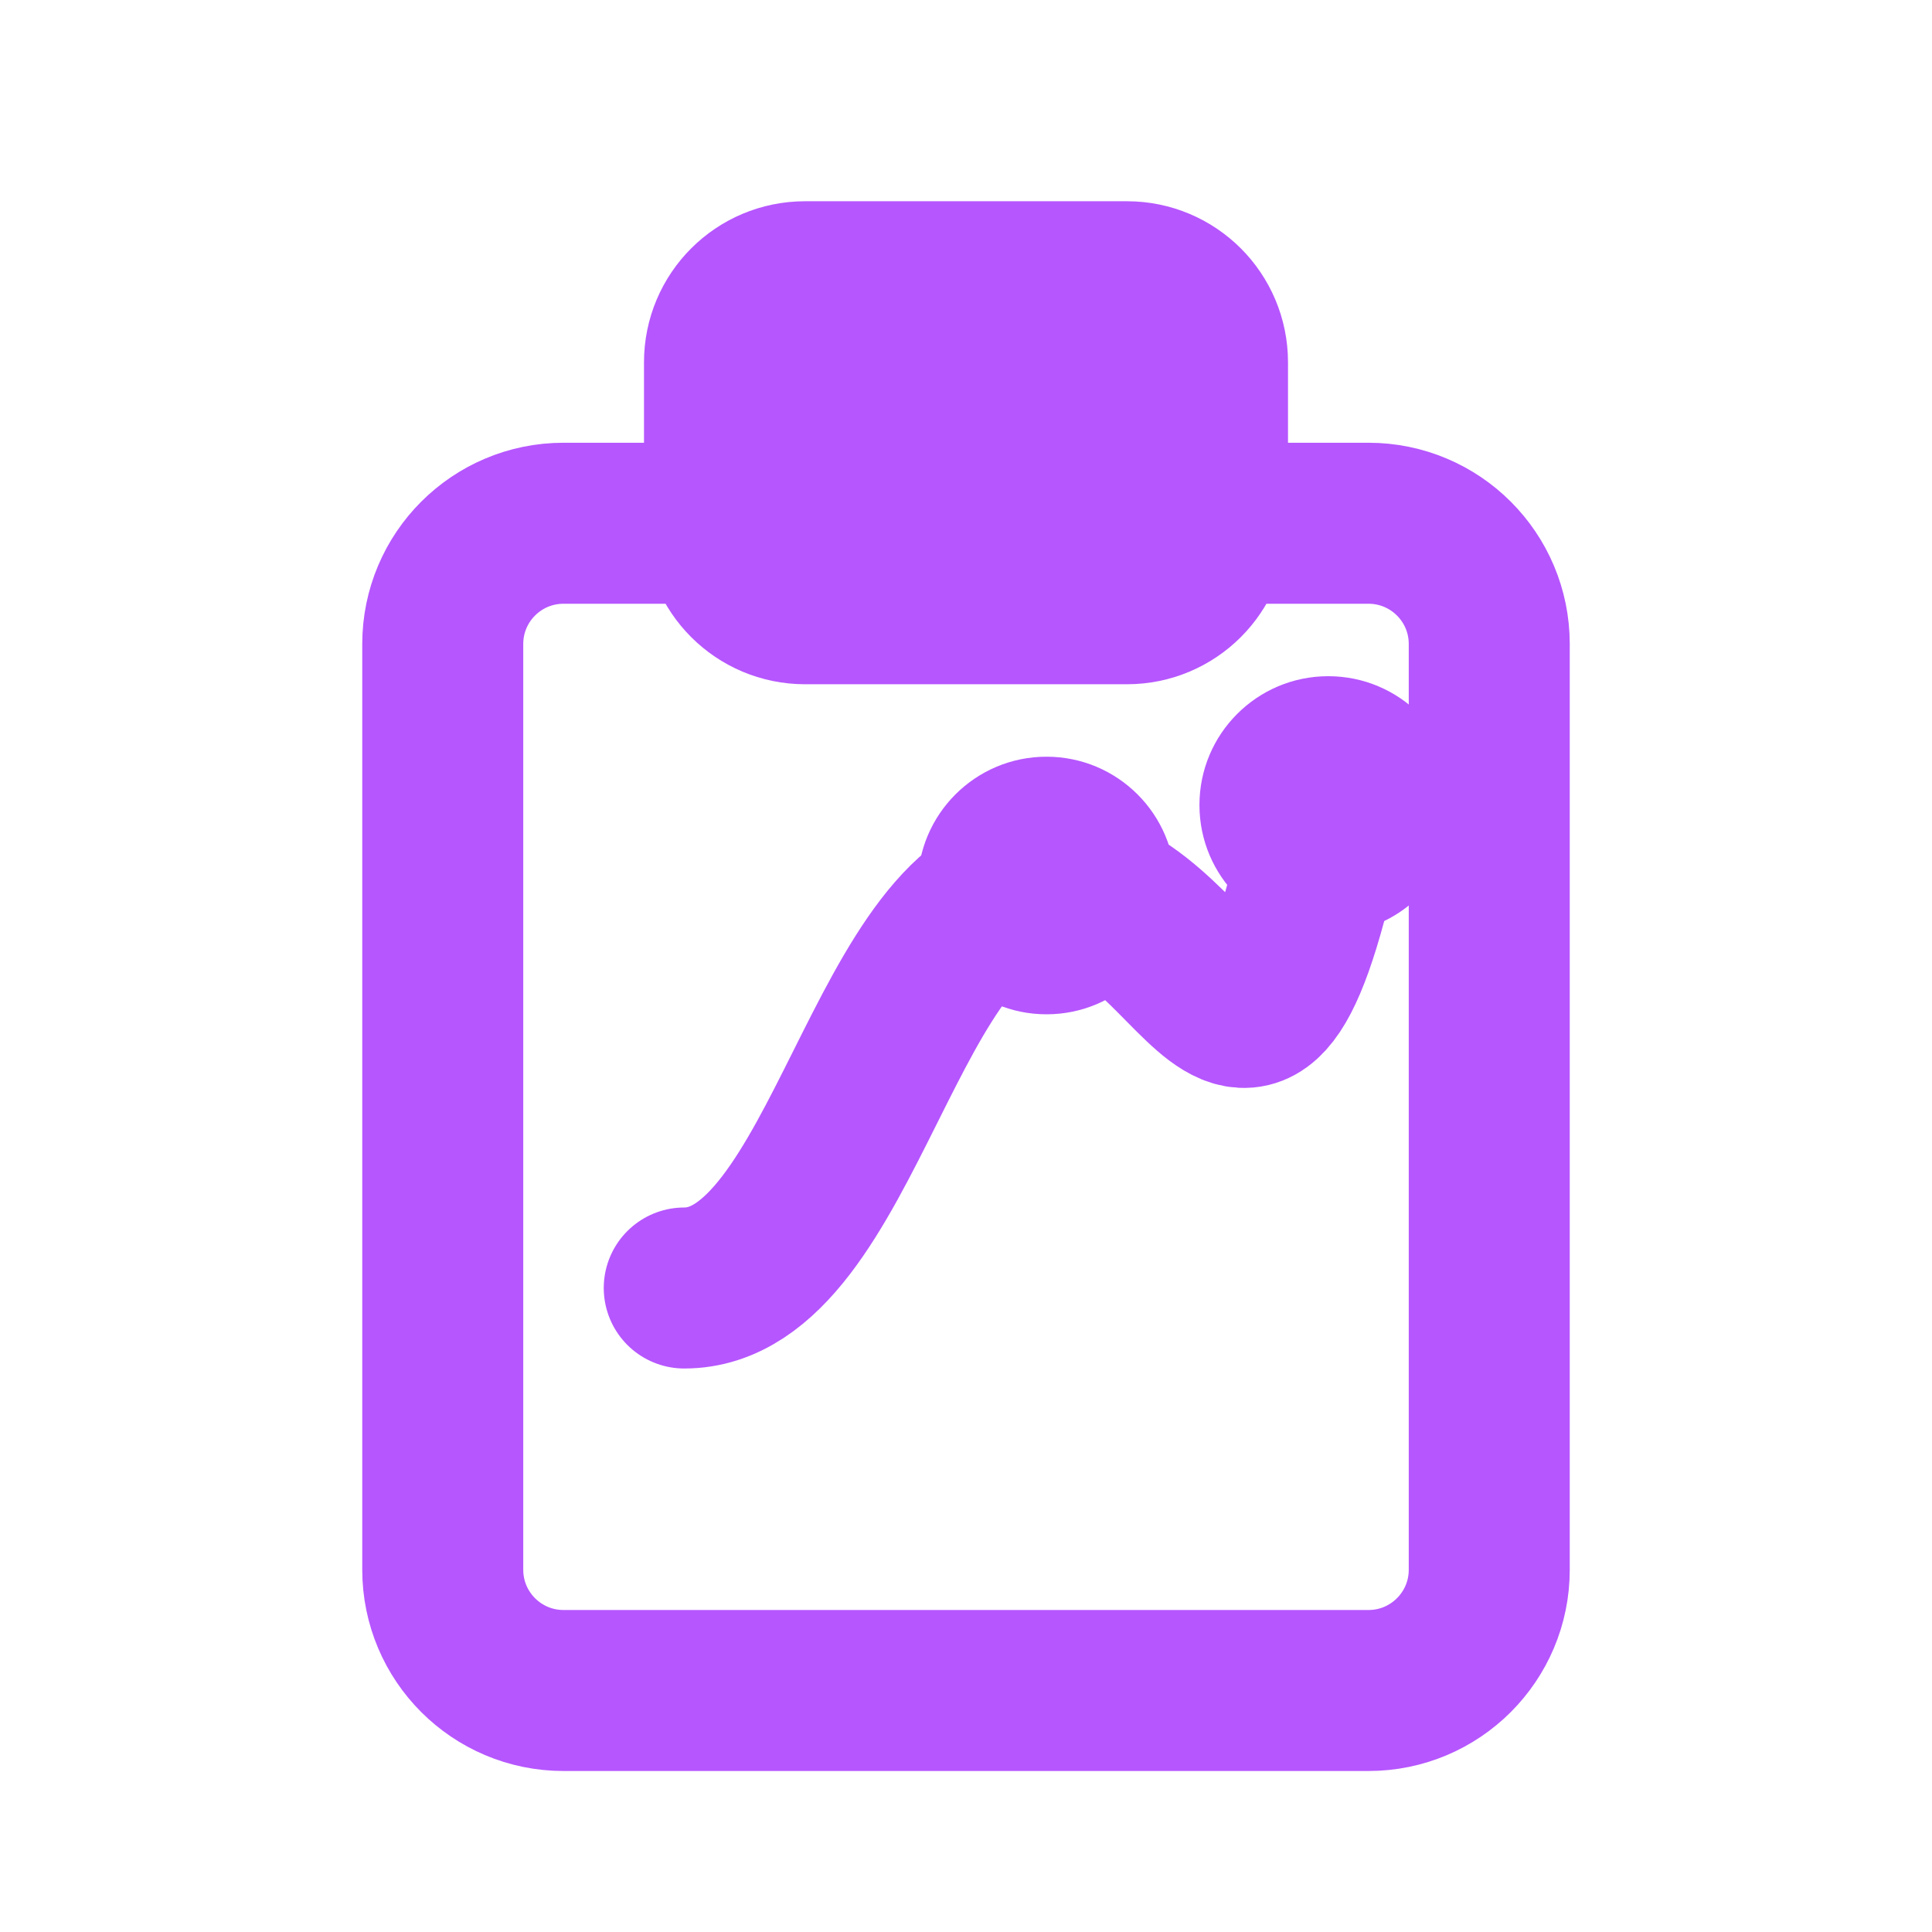
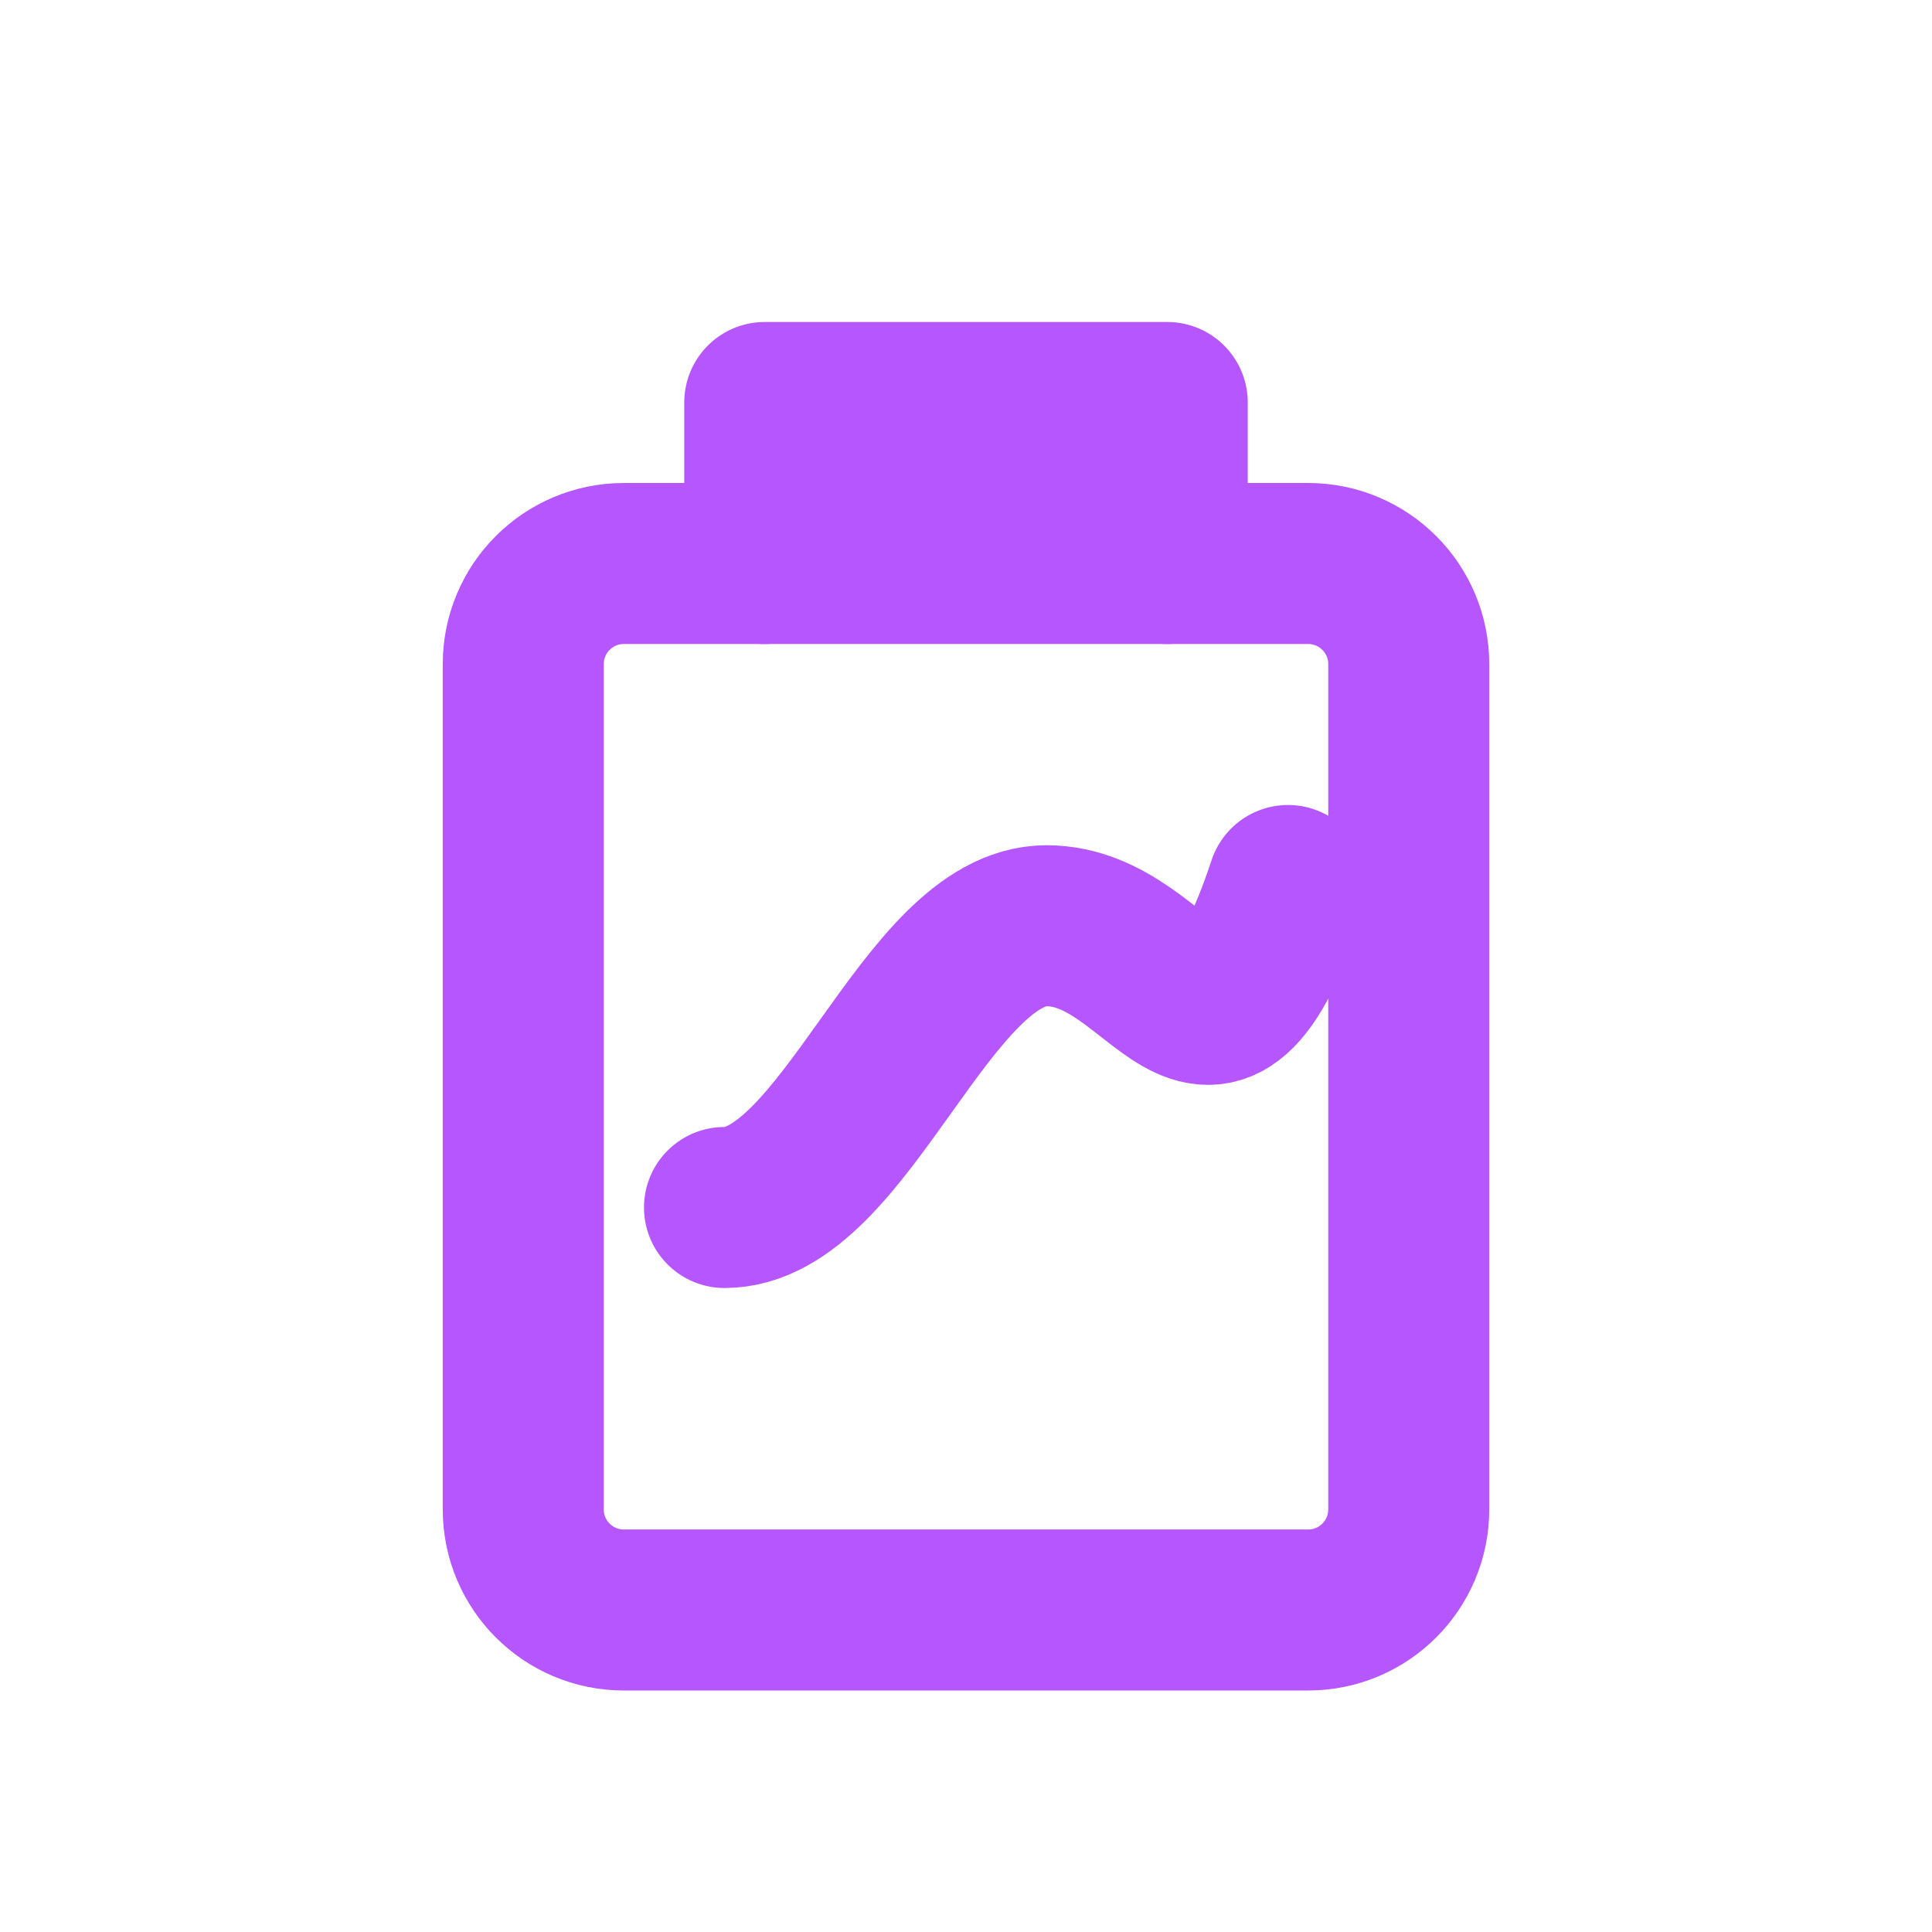
<svg xmlns="http://www.w3.org/2000/svg" width="24" height="24" viewBox="0 0 24 24" fill="none" aria-hidden="true">
-   <rect x="5.5" y="6.5" width="13" height="14.5" rx="1.5" stroke="#B656FF" stroke-width="2" stroke-linecap="round" stroke-linejoin="round" fill="none" />
-   <rect x="9" y="3.5" width="6" height="4" rx="1" stroke="#B656FF" stroke-width="2" stroke-linecap="round" stroke-linejoin="round" fill="#B656FF" />
-   <path d="M8.5 16 C10.5 16 11 11 13 11 C15 11 15.5 15 16.5 10" stroke="#B656FF" stroke-width="2" stroke-linecap="round" stroke-linejoin="round" fill="none" />
-   <circle cx="13" cy="11" r="1.6" fill="#B656FF" />
-   <circle cx="16.5" cy="10" r="1.6" fill="#B656FF" />
+   <rect x="6.5" y="7" width="11" height="13" rx="1.25" stroke="#B656FF" stroke-width="2" stroke-linecap="round" stroke-linejoin="round" fill="none" />
+   <path d="M9.5 7 V5 H14.5 V7" stroke="#B656FF" stroke-width="2" stroke-linecap="round" stroke-linejoin="round" fill="none" />
+   <path d="M9 15 C10.5 15 11.5 11.5 13 11.5 C14.5 11.5 15 14 16 11" stroke="#B656FF" stroke-width="2" stroke-linecap="round" stroke-linejoin="round" fill="none" />
</svg>
